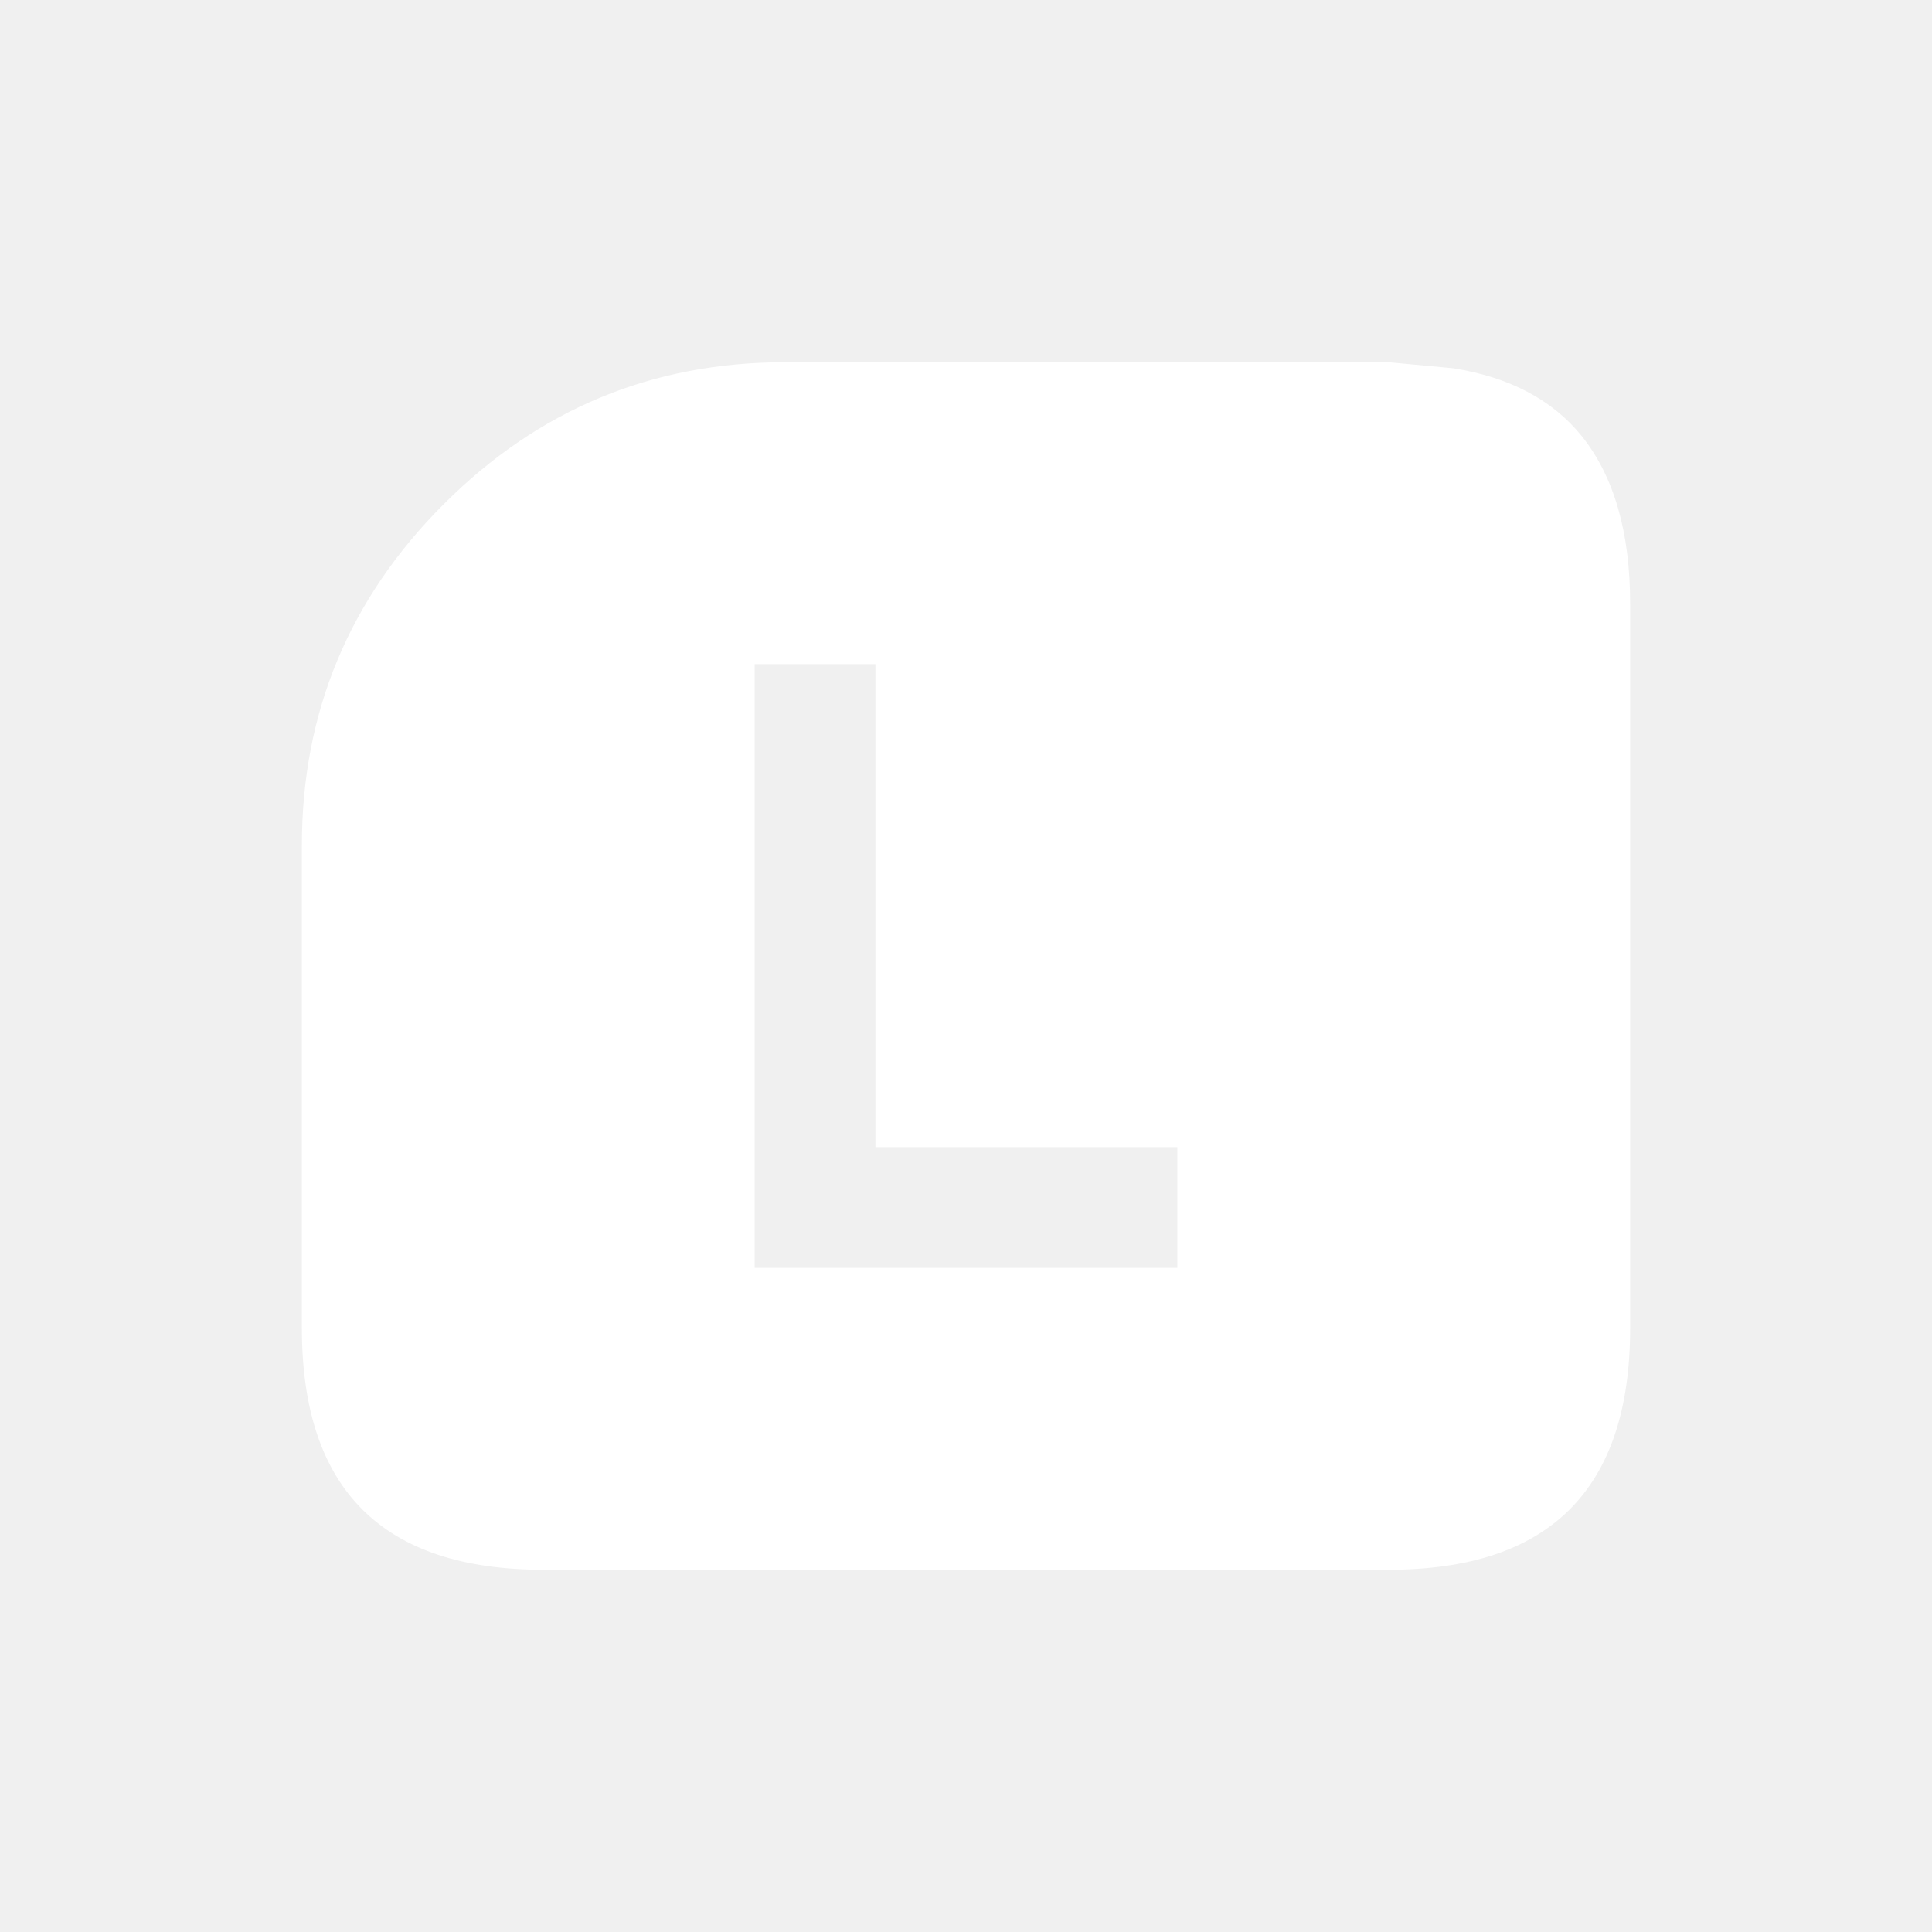
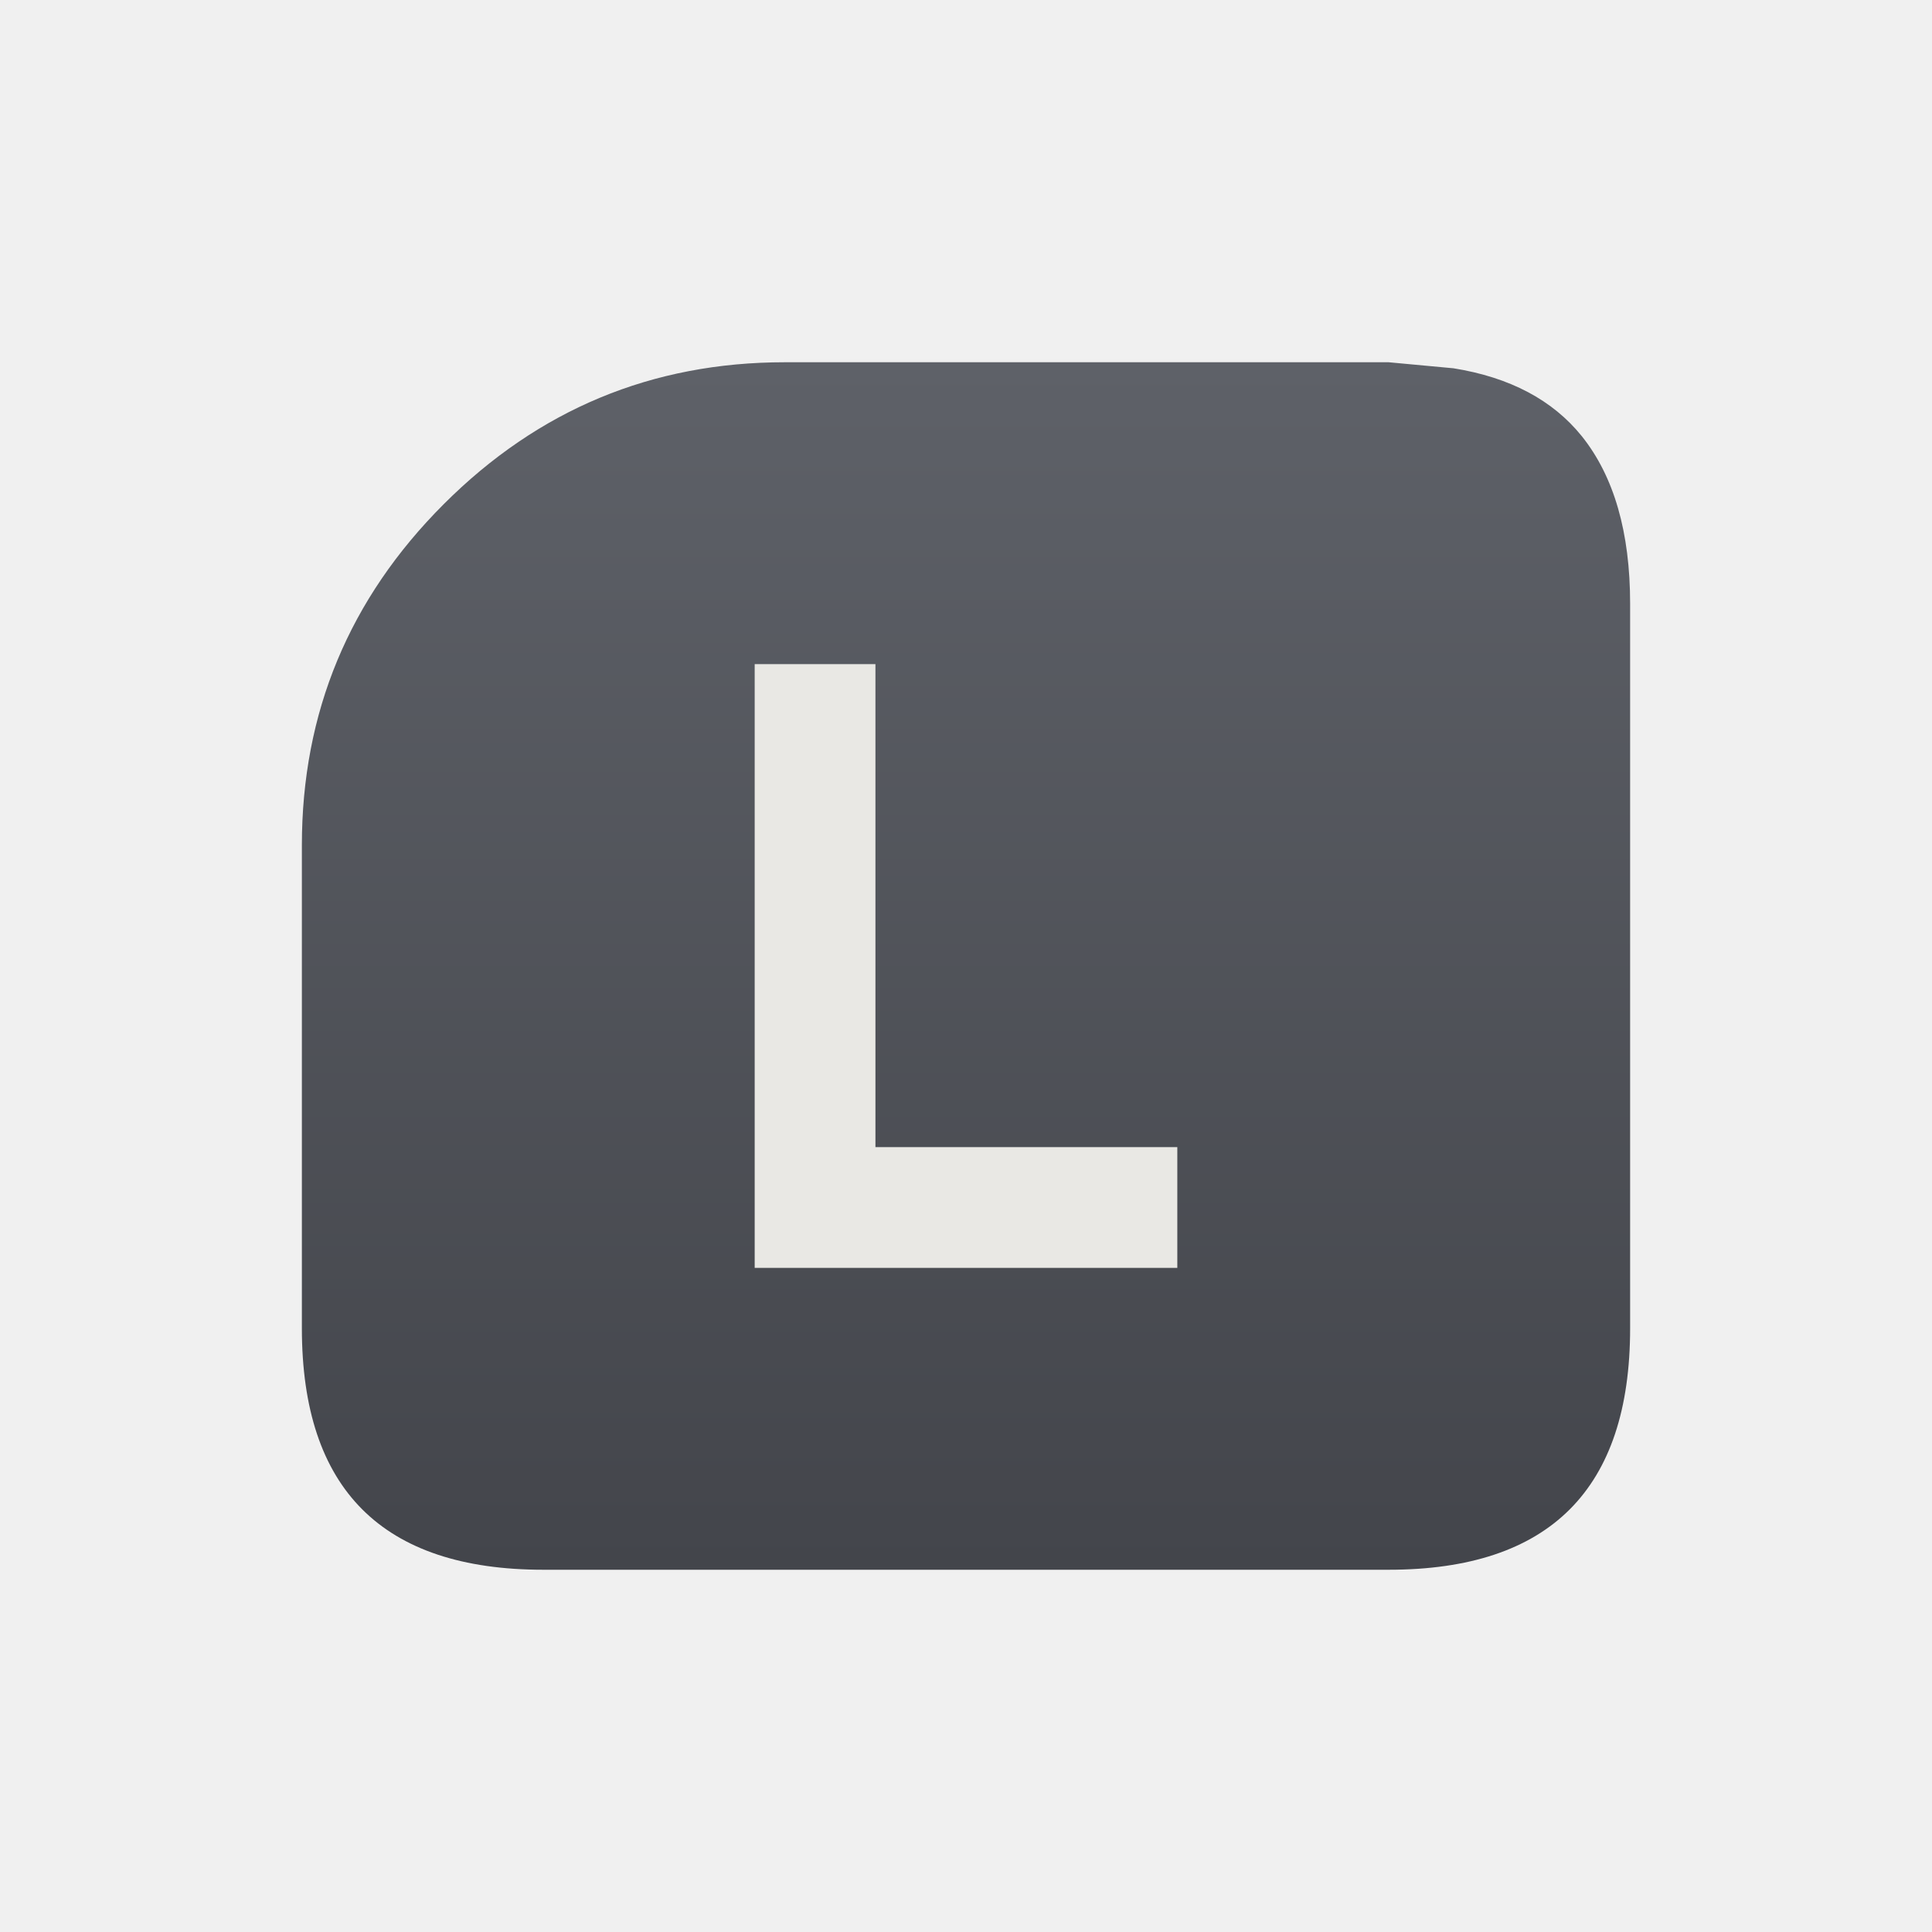
- <svg xmlns="http://www.w3.org/2000/svg" width="64" height="64">
-   <defs />
-   <g>
-     <path stroke="none" fill="#FFFFFF" d="M46 12 L48.15 12.2 Q50.95 12.65 52.4 14.45 54 16.45 54 20 L54 44 Q54 52 46 52 L18 52 Q10 52 10 44 L10 28 Q10 21.4 14.7 16.7 19.4 12 26 12 L46 12 M25 42 L39 42 39 38 29 38 29 22 25 22 25 42" />
-   </g>
+ <svg xmlns="http://www.w3.org/2000/svg" width="64" height="64" viewBox="0 0 64 64">
+   <defs>
+     <linearGradient id="g" x1="0" y1="0" x2="0" y2="1">
+       <stop offset="0" stop-color="#5E6168" />
+       <stop offset="1" stop-color="#43454B" />
+     </linearGradient>
+   </defs>
+   <path fill="url(#g)" d="M46 12 L48.15 12.2 Q50.95 12.65 52.4 14.45 54 16.45 54 20 L54 44 Q54 52 46 52 L18 52 Q10 52 10 44 L10 28 Q10 21.4 14.7 16.7 19.4 12 26 12 L46 12" />
+   <path fill="#E9E8E4" fill-rule="evenodd" d="M25 42 L39 42 39 38 29 38 29 22 25 22 25 42" />
</svg>
